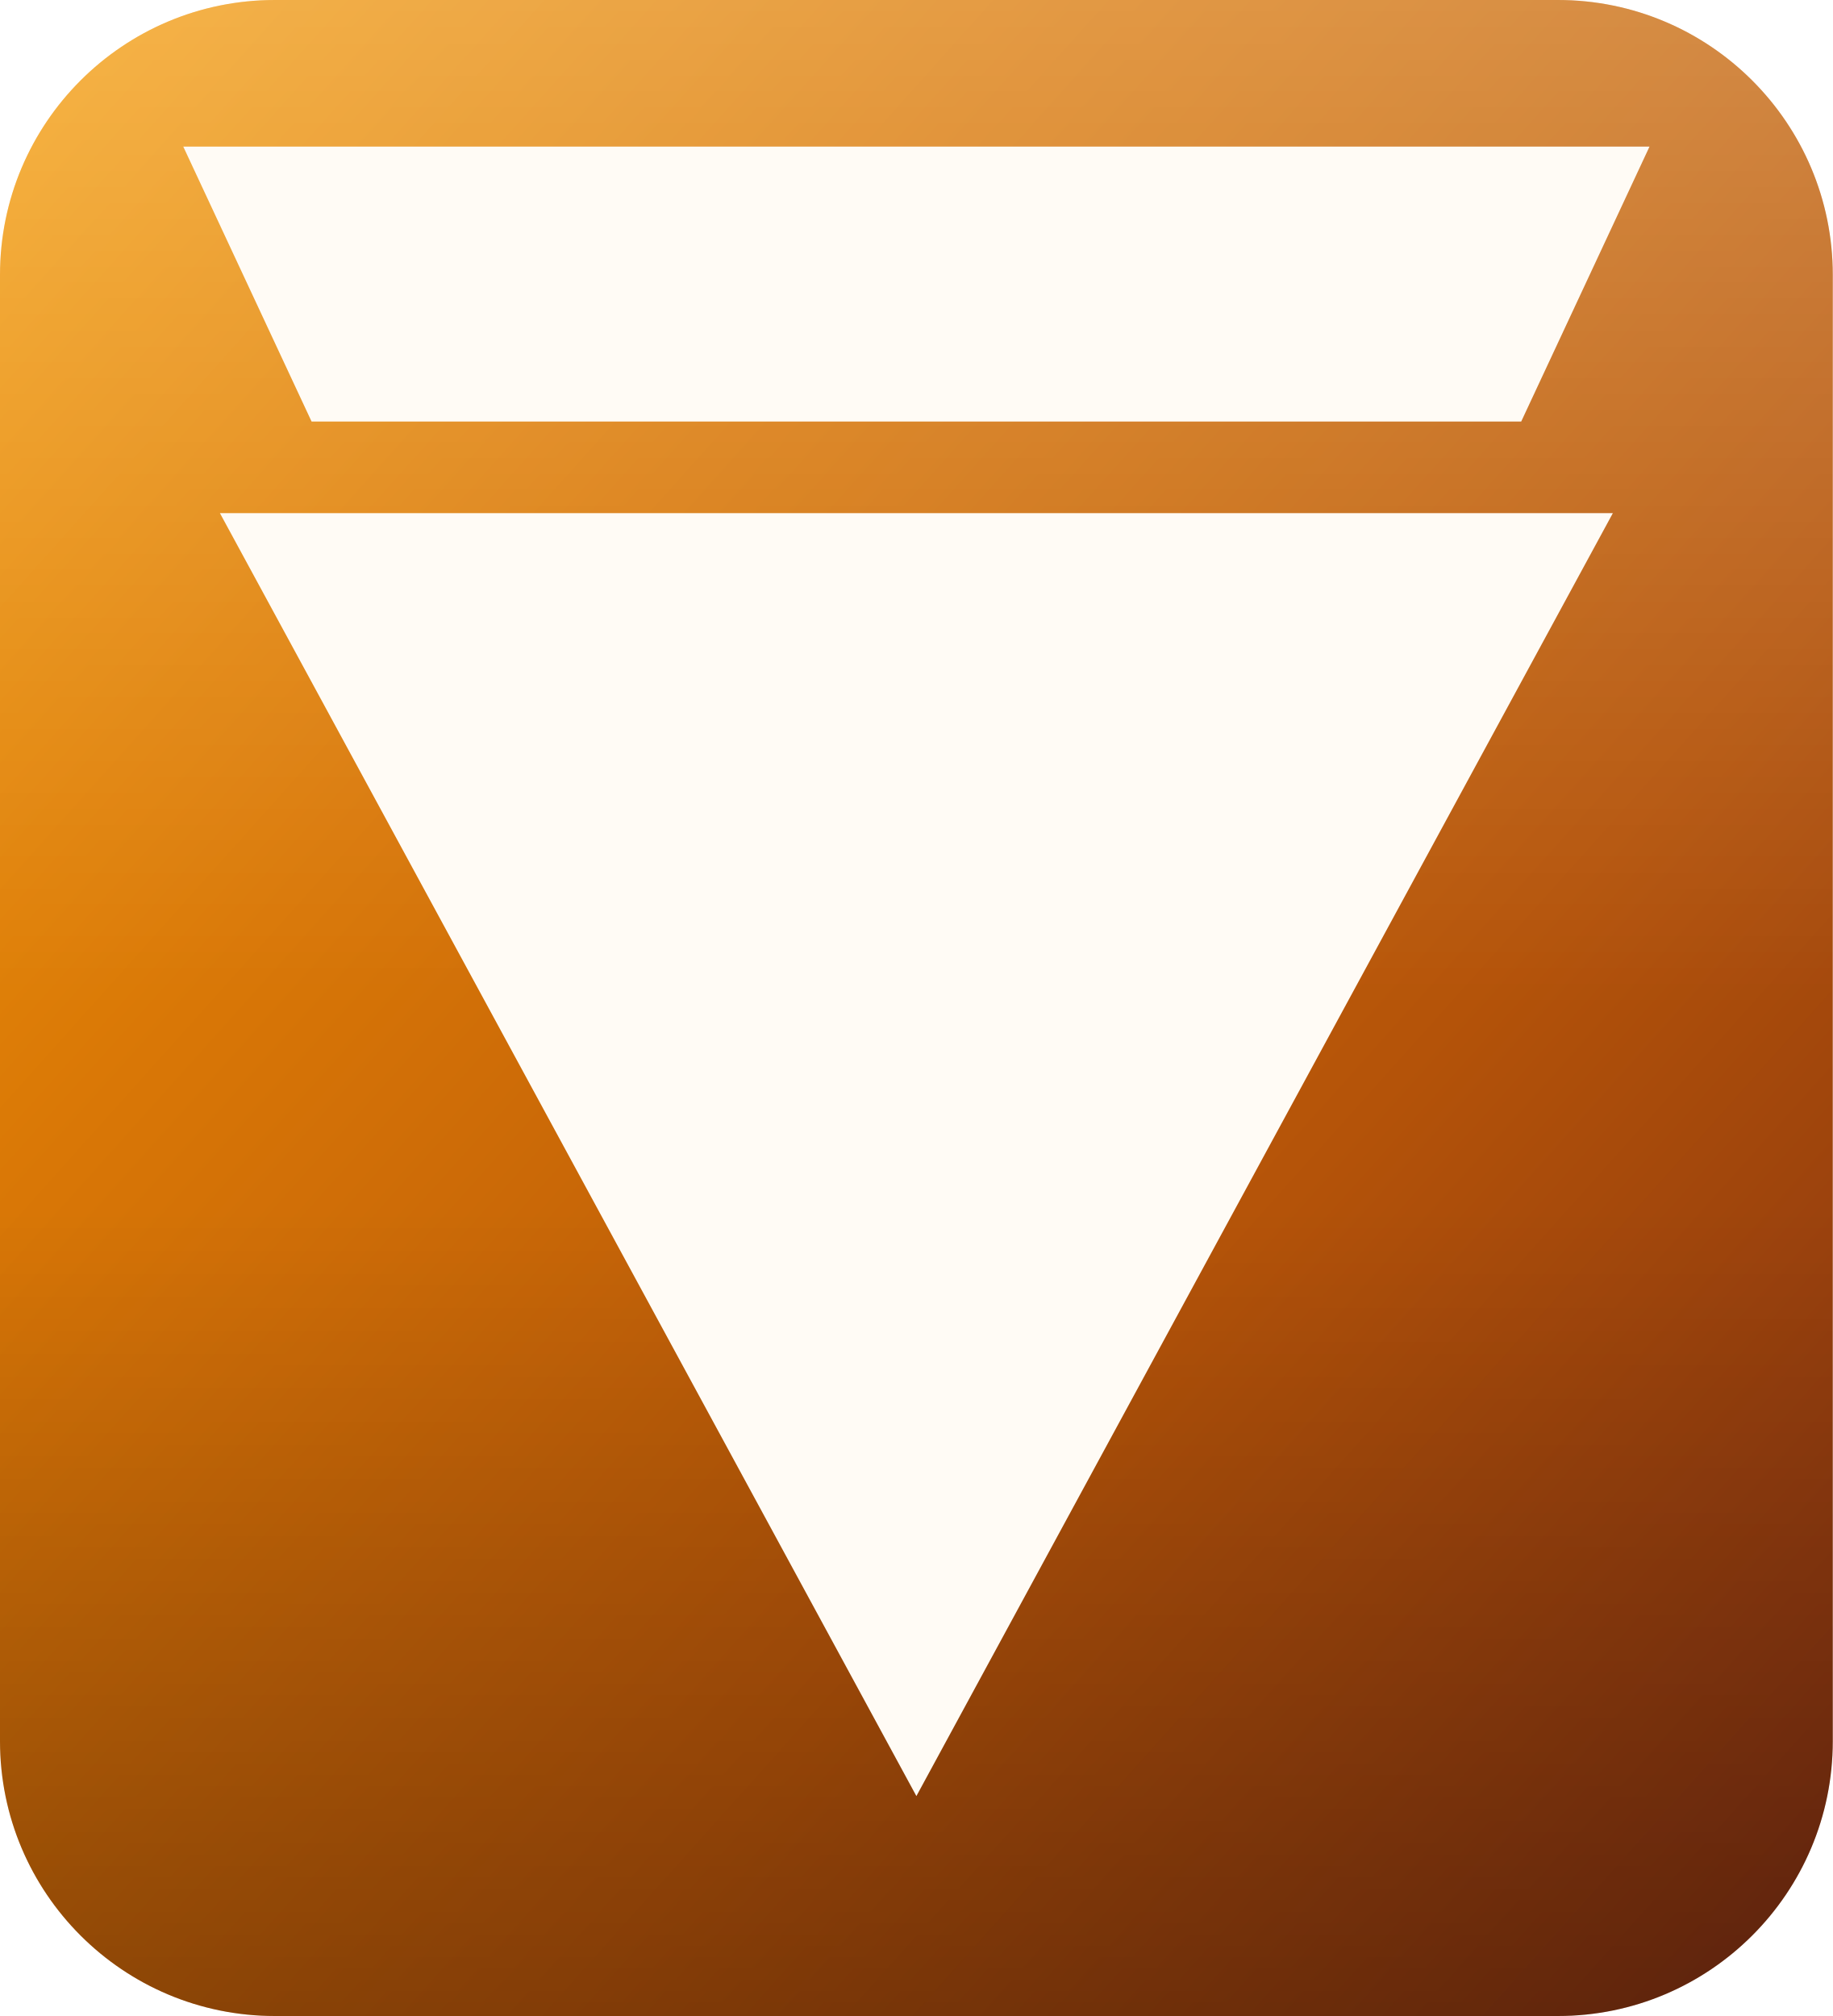
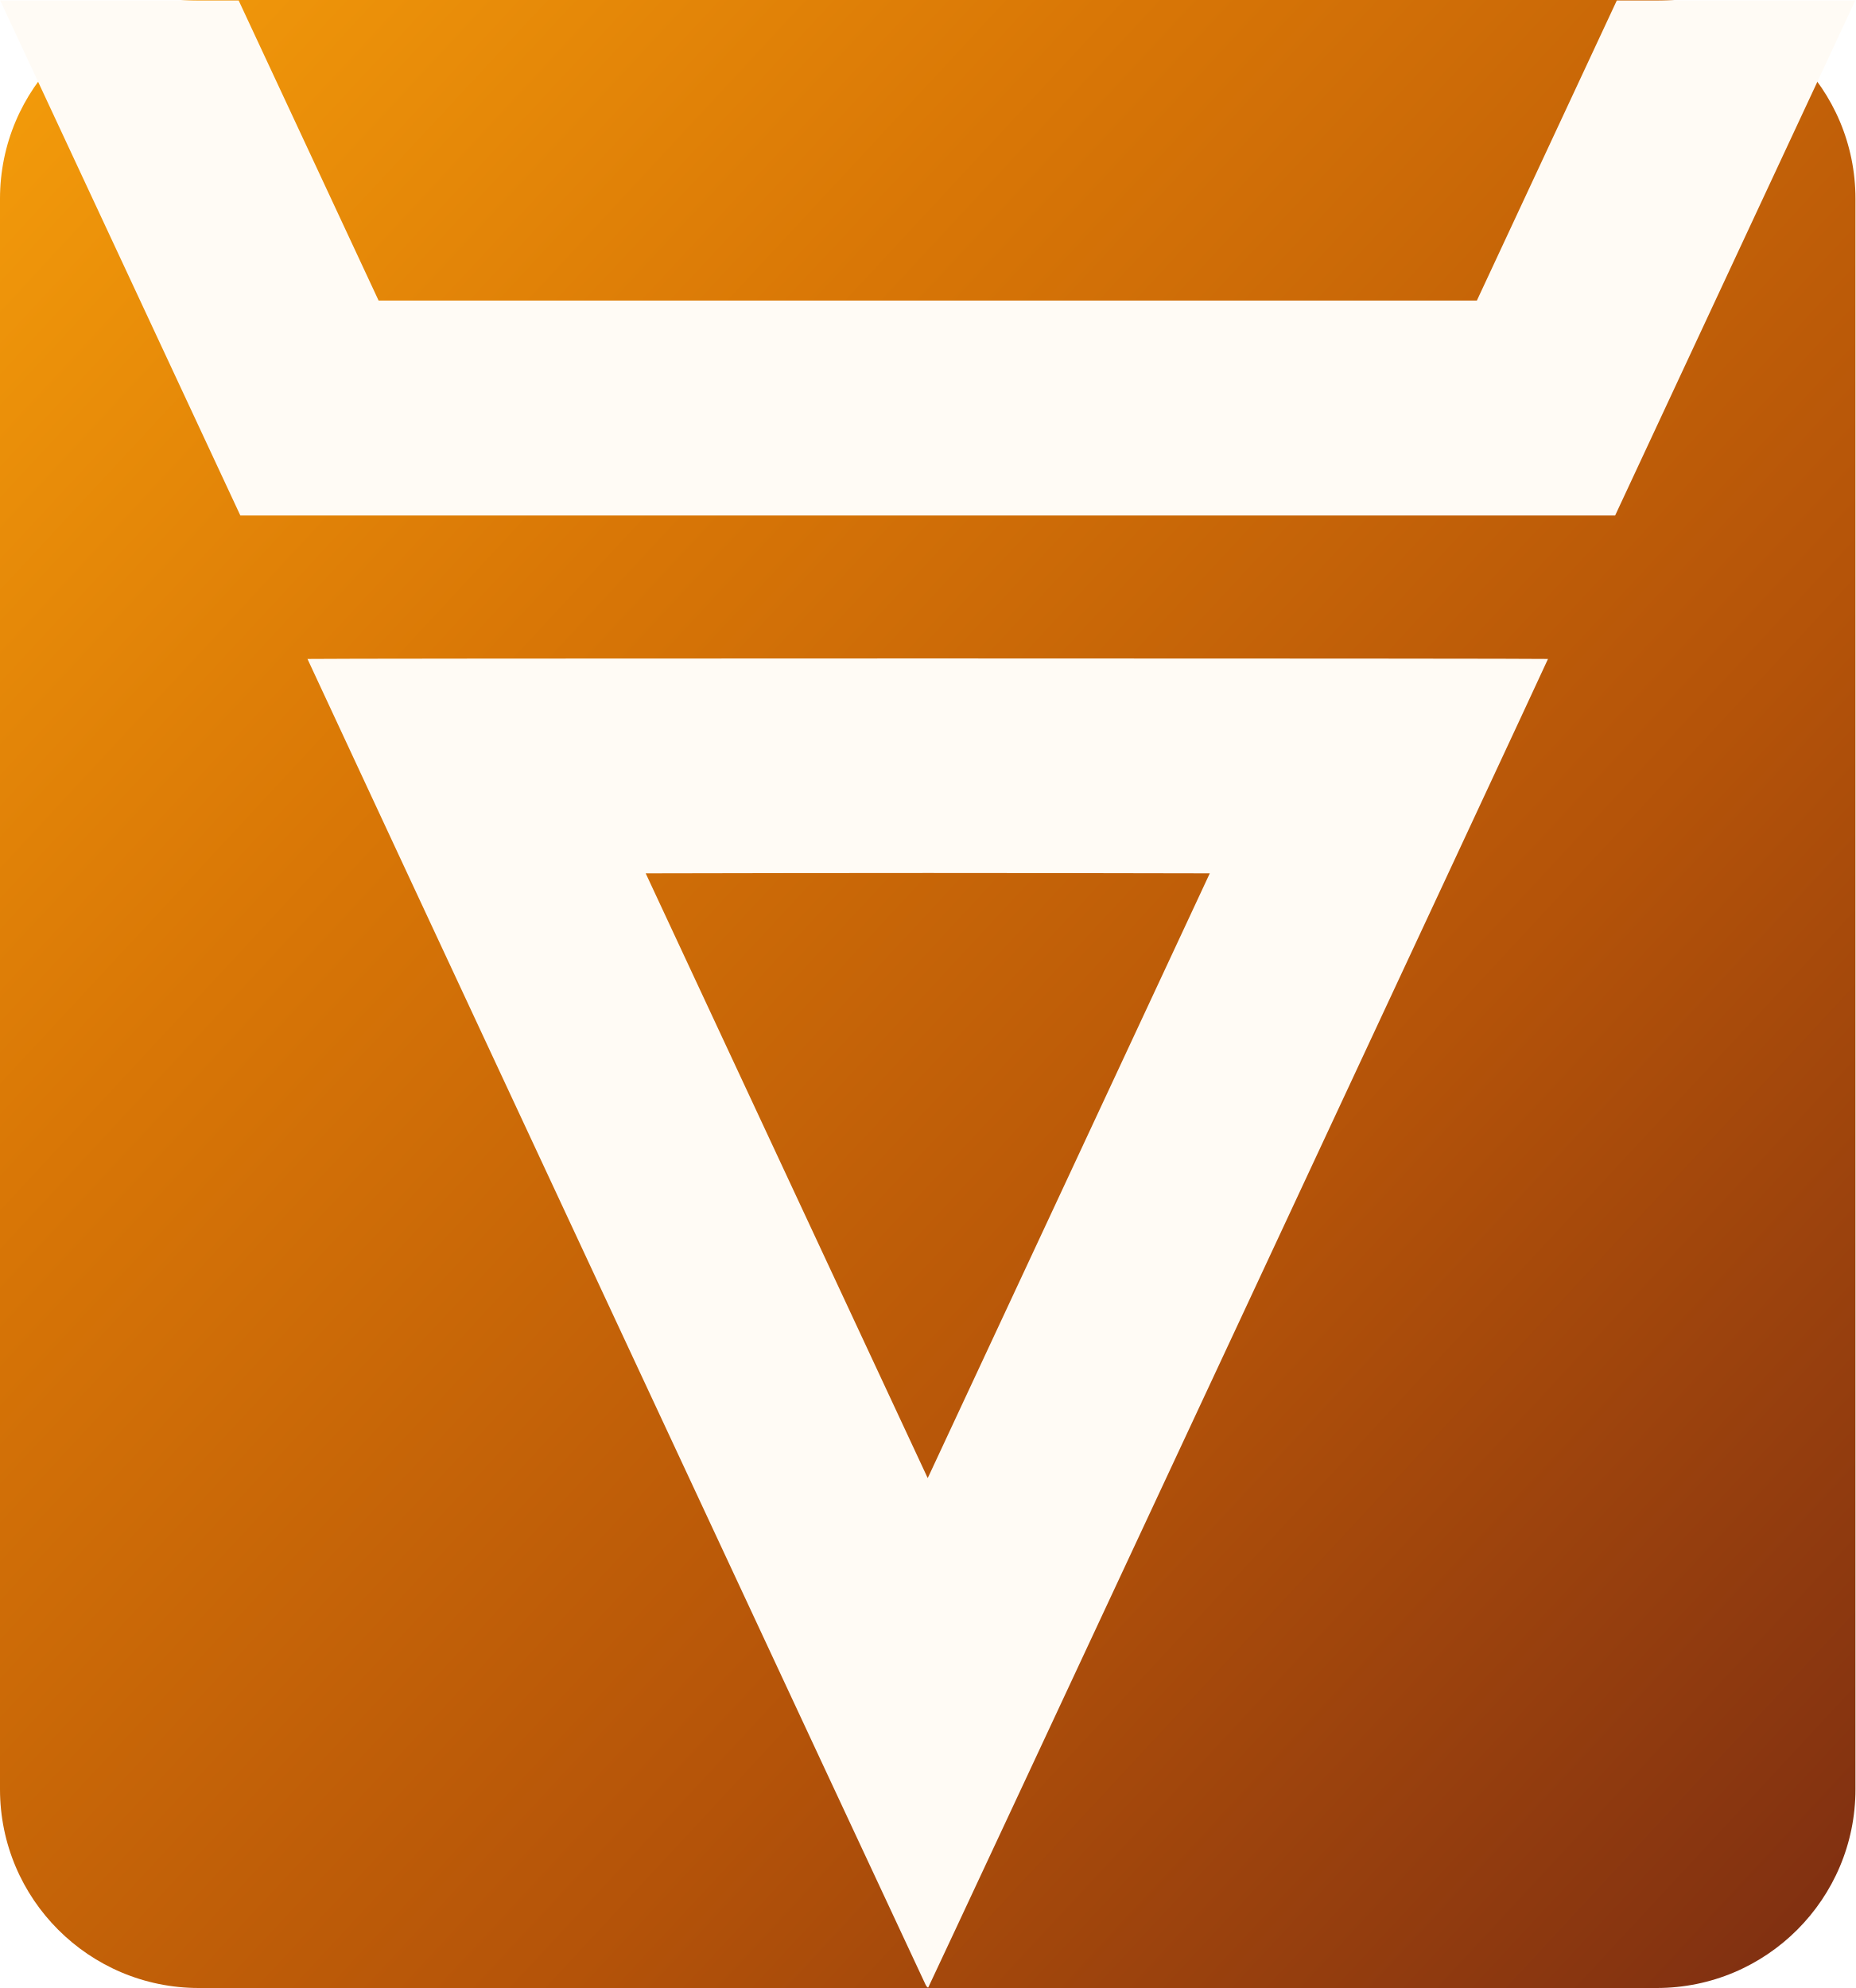
- <svg xmlns="http://www.w3.org/2000/svg" version="1.1" viewBox="0 0 100 110">
+ <svg xmlns="http://www.w3.org/2000/svg" version="1.1" viewBox="0 0 560 600">
  <defs>
    <linearGradient id="copper" x1="0%" y1="0%" x2="100%" y2="100%">
      <stop offset="0%" stop-color="#F59E0B" />
      <stop offset="30%" stop-color="#D97706" />
      <stop offset="65%" stop-color="#B45309" />
      <stop offset="100%" stop-color="#7C2D12" />
    </linearGradient>
-     <linearGradient id="sheen" x1="0%" y1="0%" x2="0%" y2="100%">
-       <stop offset="0%" stop-color="#FFFFFF" stop-opacity="0.25" />
-       <stop offset="50%" stop-color="#FFFFFF" stop-opacity="0" />
-     </linearGradient>
-     <linearGradient id="shadow" x1="0%" y1="0%" x2="0%" y2="100%">
-       <stop offset="60%" stop-color="#000000" stop-opacity="0" />
-       <stop offset="100%" stop-color="#000000" stop-opacity="0.28" />
-     </linearGradient>
  </defs>
-   <rect width="100" height="110" rx="15" fill="url(#copper)" />
-   <rect width="100" height="110" rx="15" fill="url(#sheen)" />
-   <rect width="100" height="110" rx="15" fill="url(#shadow)" />
-   <path d="M10 8 L90 8 L83 23 L17 23 Z" fill="#FFFBF5" />
-   <path d="M12 28 L50 98 L88 28 Z" fill="#FFFBF5" />
-   <path d="M28 33 L50 68 L72 33 Z" fill="#FFFBF5" />
+   <rect width="560" height="600" rx="60" fill="url(#copper)" />
+   <path style="fill:#FFFBF5;stroke-width:0.296" d="m 279.32,598.941 c -0.958,-1.888 -186.52,-399.897 -186.52,-400.064 0,-0.085 84.24,-0.154 187.2,-0.154 102.96,0 187.2,0.07 187.2,0.154 0,0.302 -186.767,400.674 -187.031,400.938 -0.162,0.162 -0.5,-0.186 -0.85,-0.874 z m 43.778,-245.228 42.026,-90.128 -42.464,-0.075 c -23.355,-0.041 -61.661,-0.041 -85.123,0 l -42.659,0.075 42.555,91.257 42.555,91.256 0.543,-1.128 c 0.299,-0.621 19.455,-41.686 42.569,-91.257 z M 39.022,83.699 C 20.59,44.164 4.281,9.192 2.78,5.982 L 0.05,0.146 h 35.991 35.991 l 21.119,45.286 21.118,45.286 H 280 445.731 l 21.118,-45.286 21.119,-45.286 H 523.959 559.95 L 557.22,5.982 c -1.501,3.21 -17.811,38.182 -36.243,77.717 l -33.513,71.881 H 280 72.535 Z" />
</svg>
